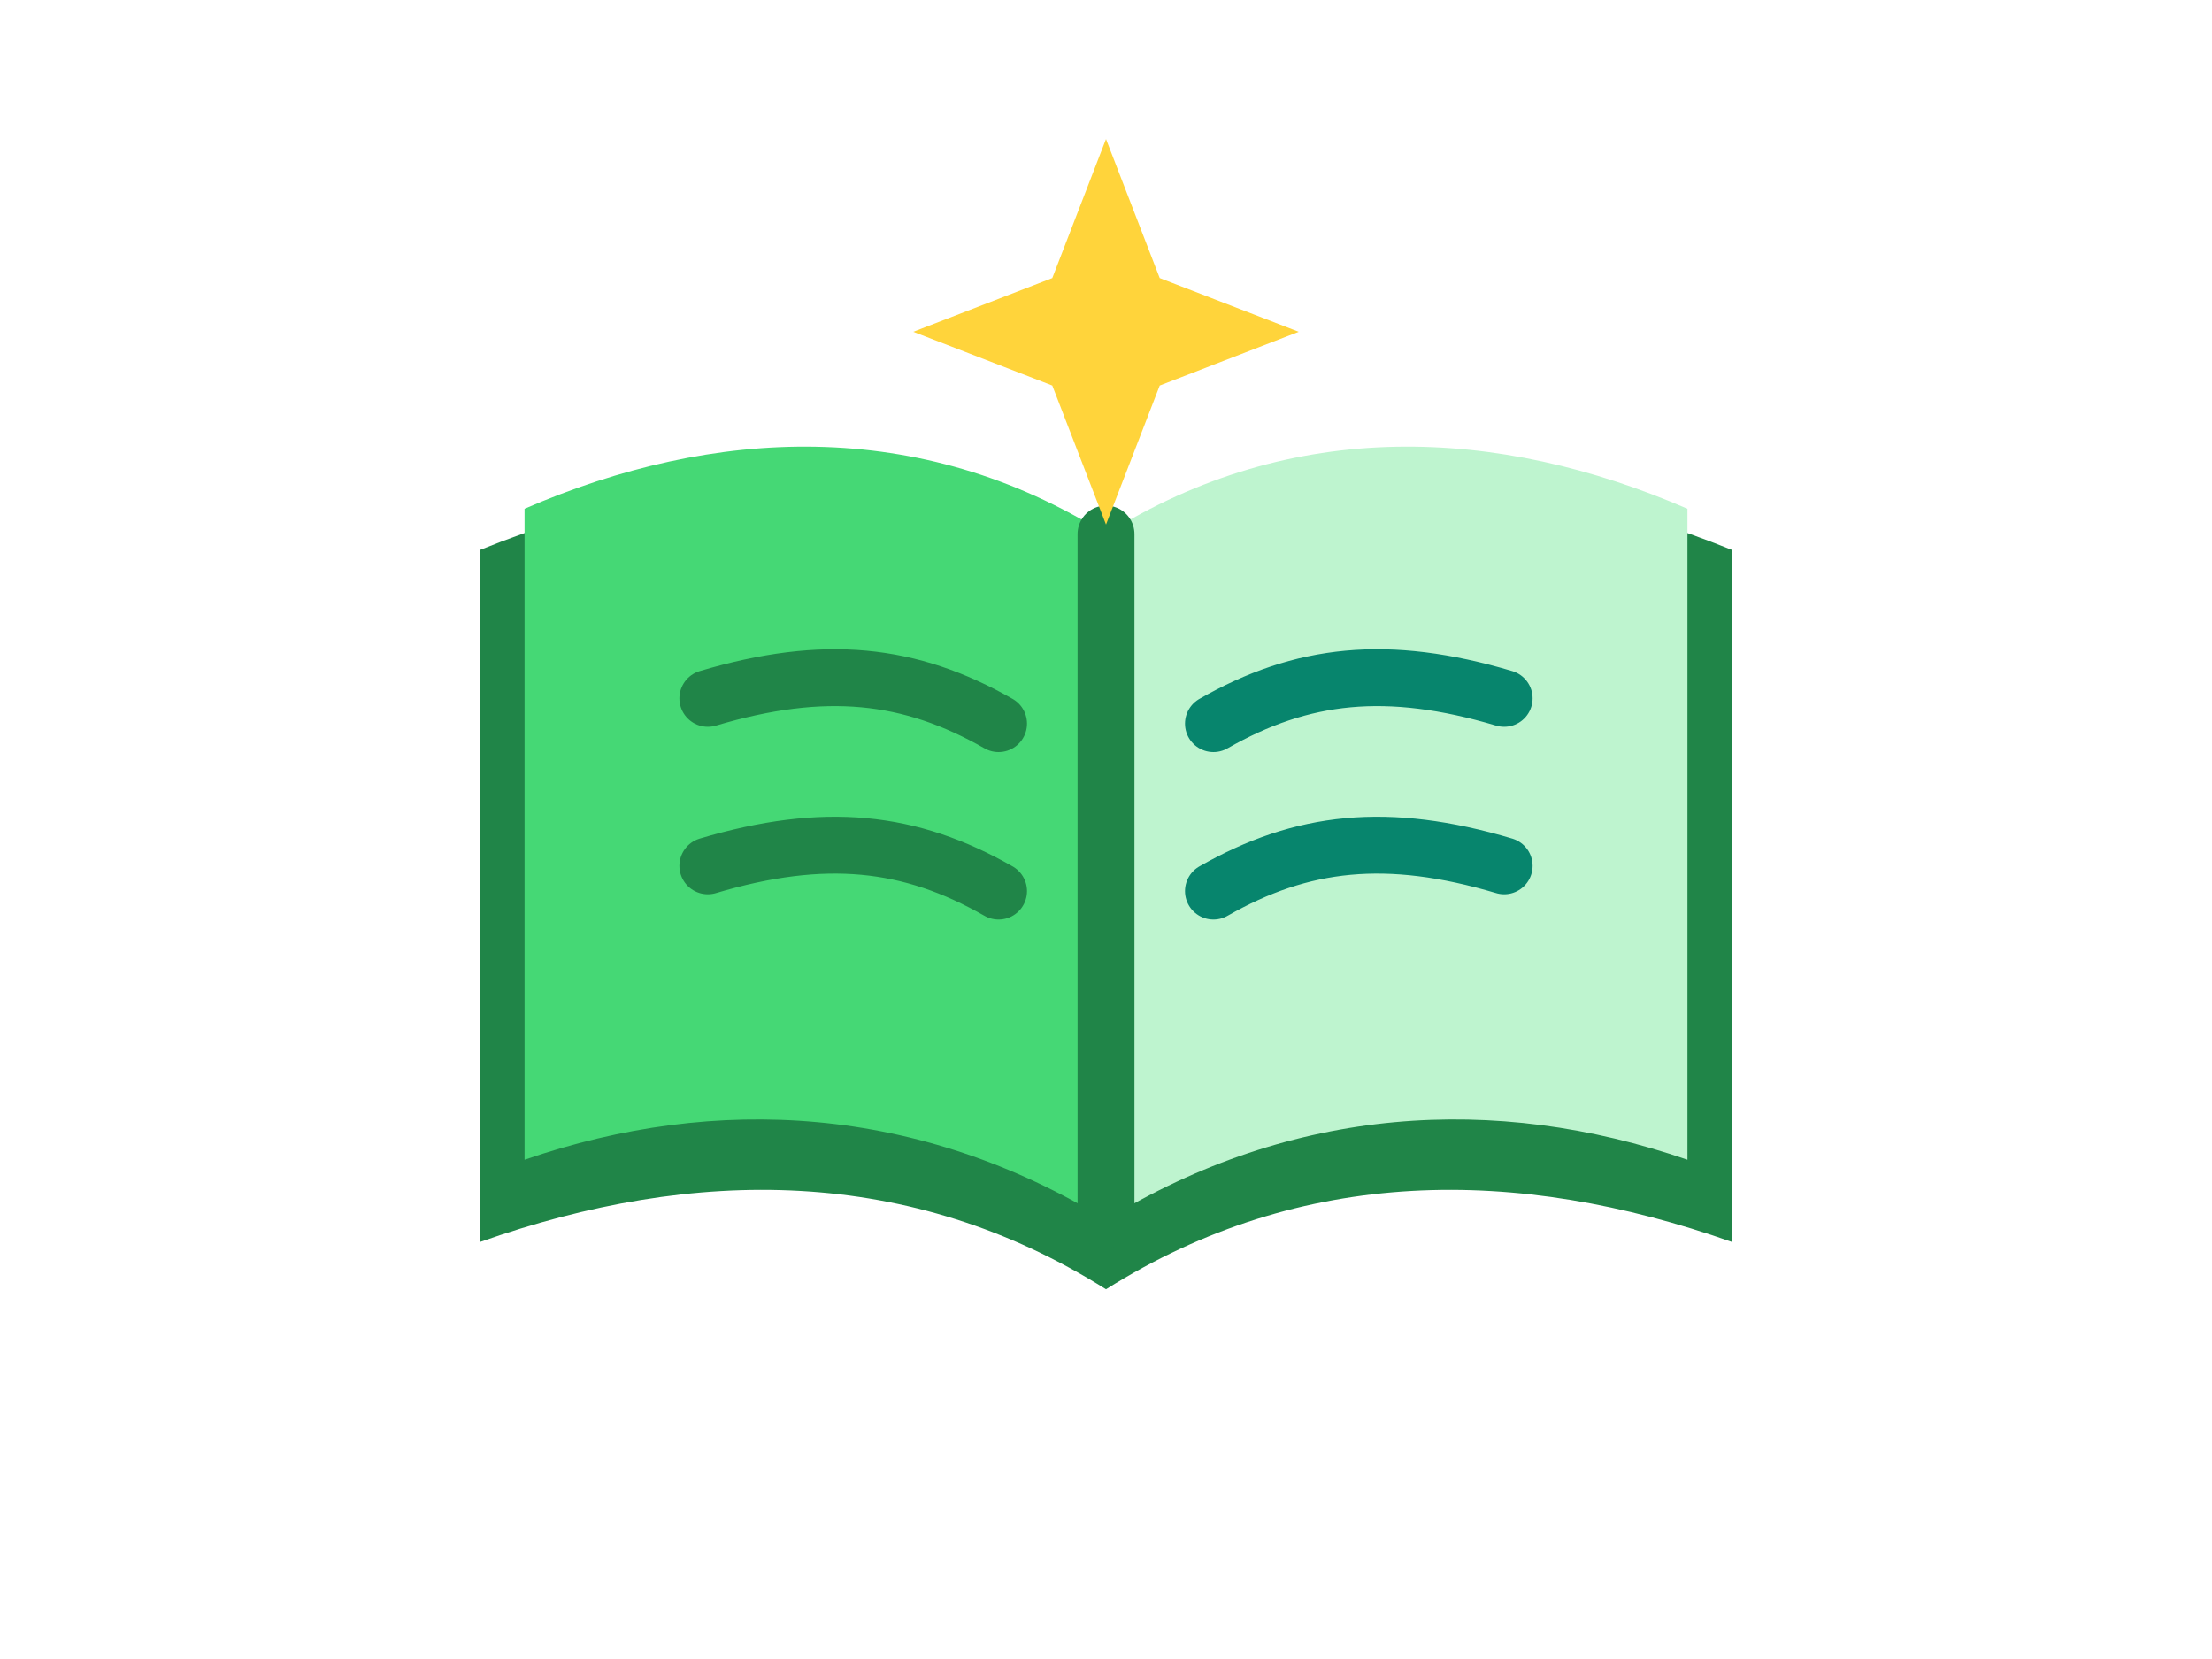
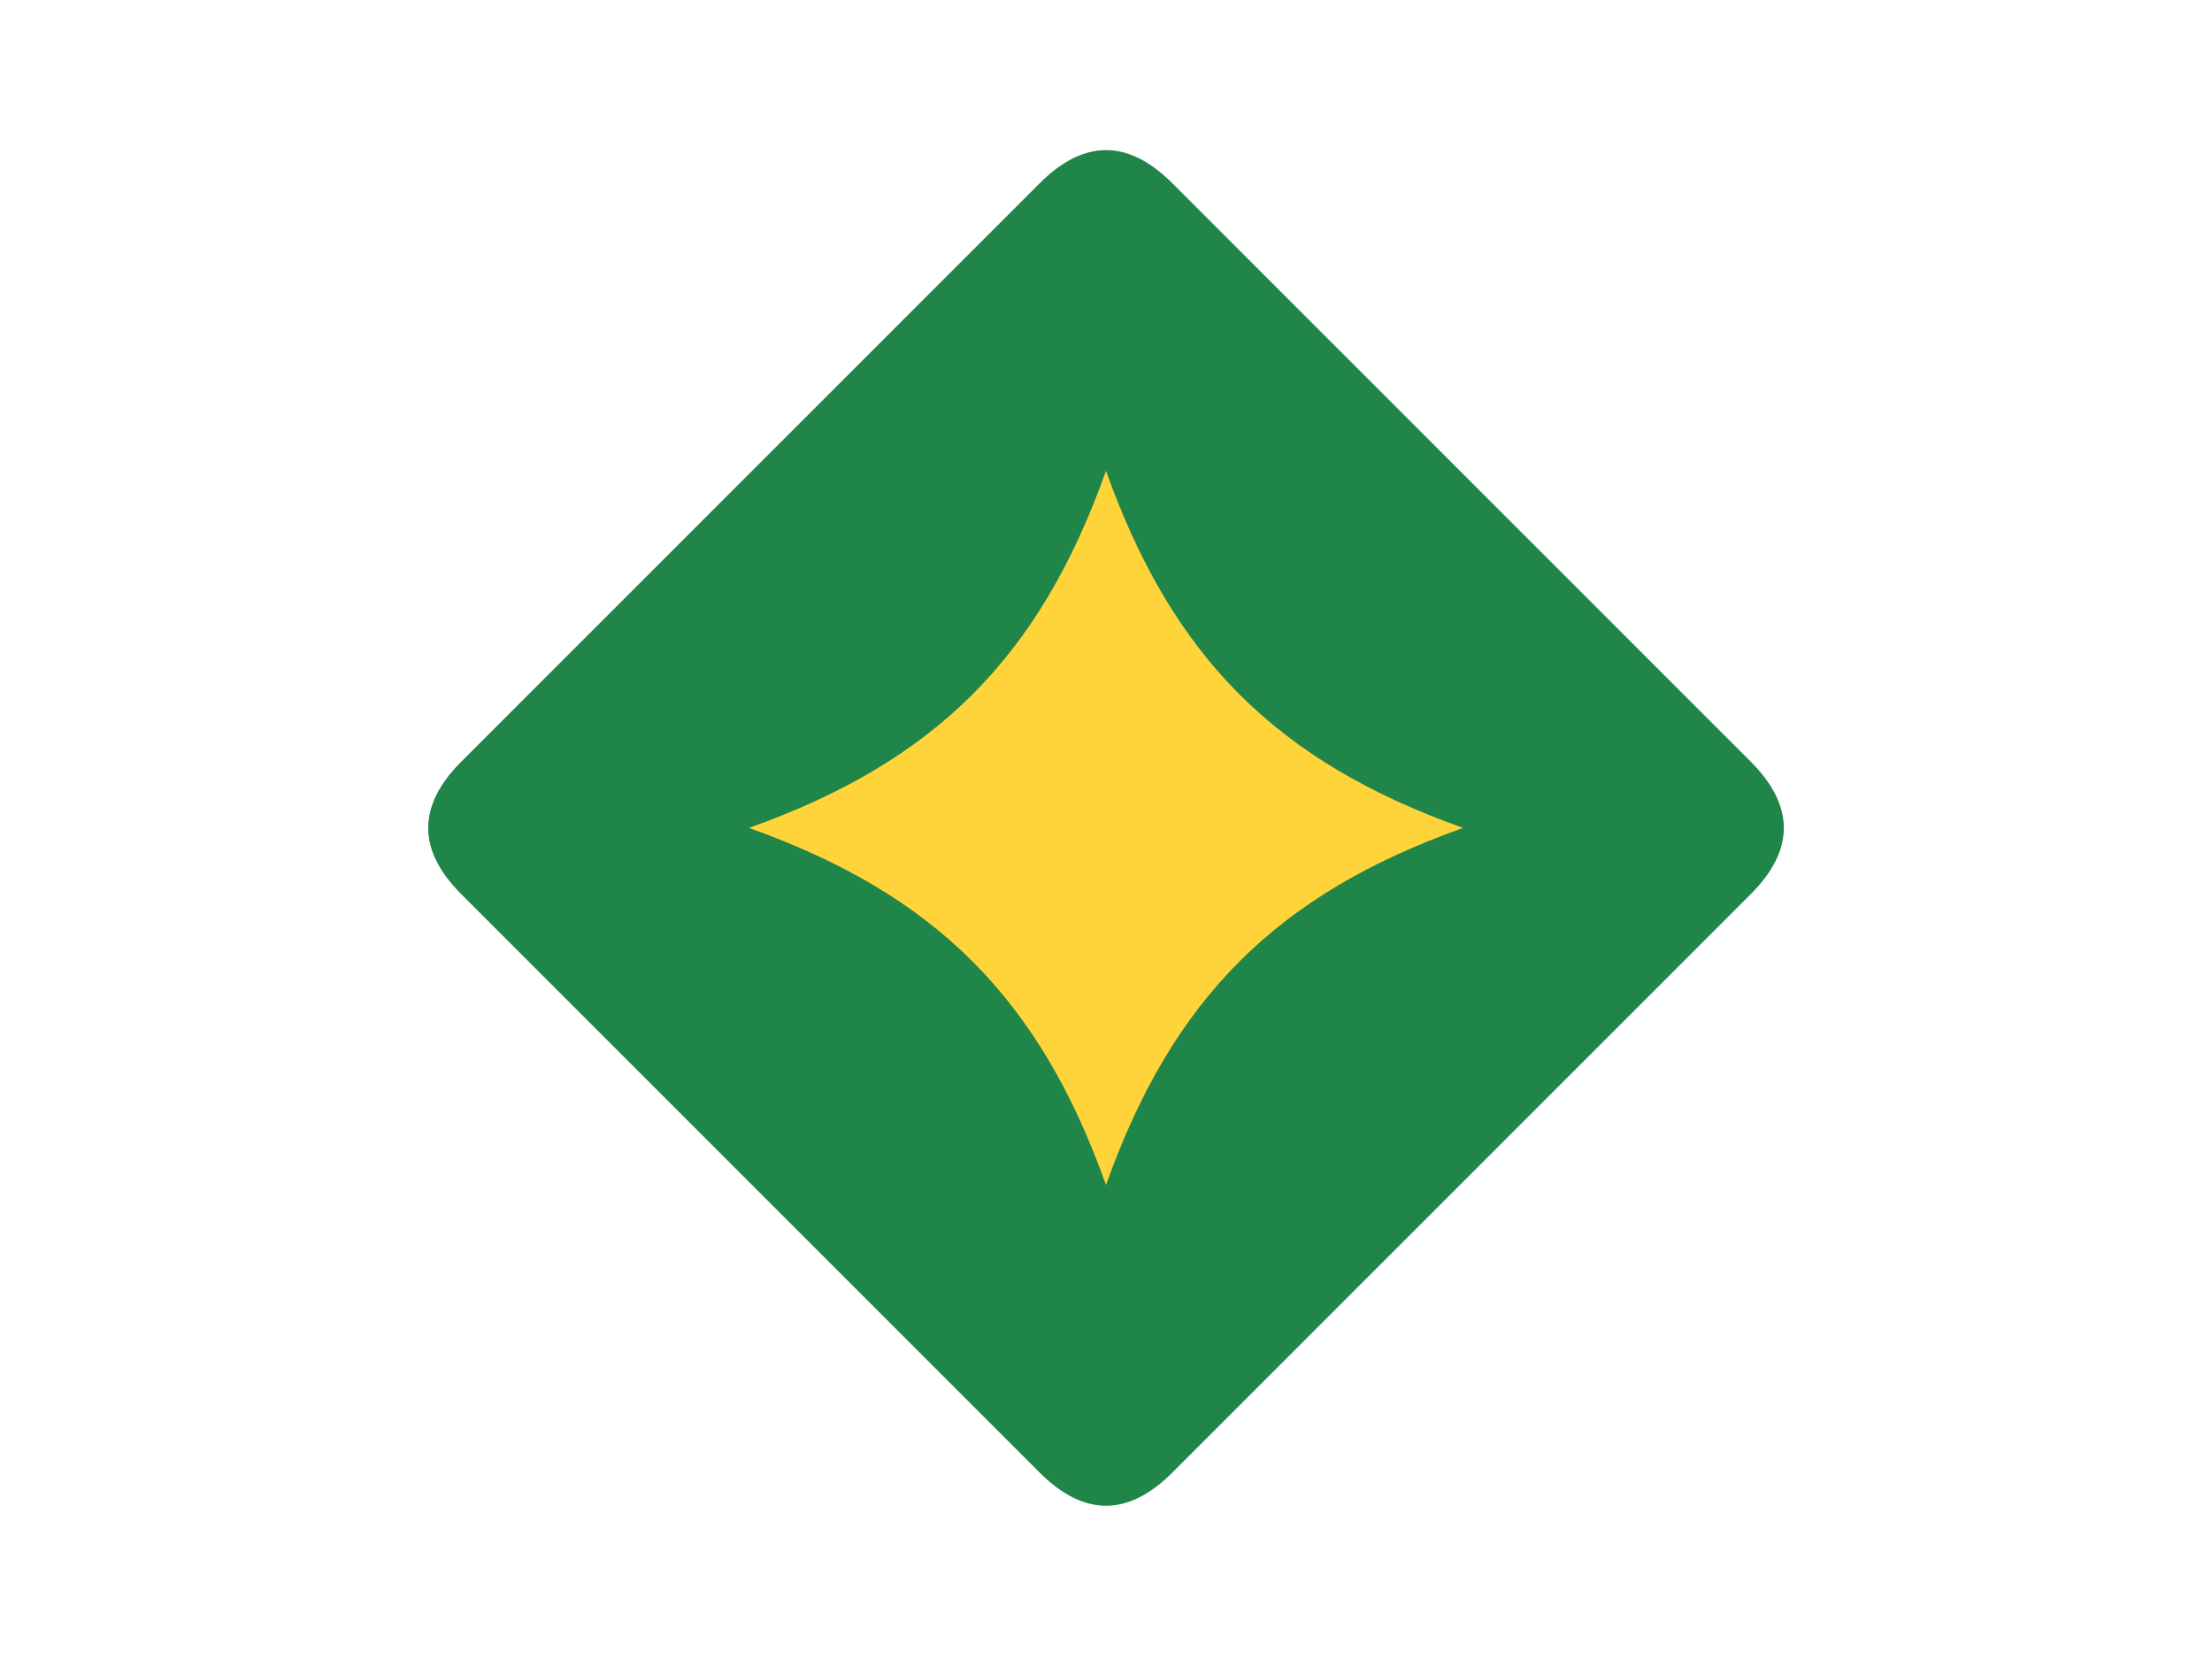
<svg xmlns="http://www.w3.org/2000/svg" width="700" height="525" viewBox="0 0 700 525" role="img" aria-label="Уровень словаря">
  <rect width="700" height="525" fill="#FFFFFF" />
-   <path d="M350 185 C289 144 224 145 152 174 V393 C220 369 288 369 350 408 C412 369 480 369 548 393 V174 C476 145 411 144 350 185Z" fill="#208548" />
-   <path d="M350 169 C291 132 226 135 166 161 V367 C227 346 291 350 350 386Z" fill="#45D875" />
-   <path d="M350 169 C409 132 474 135 534 161 V367 C473 346 409 350 350 386Z" fill="#BEF4CF" />
-   <path d="M350 169 V386" stroke="#208548" stroke-width="18" stroke-linecap="round" />
-   <path d="M224 221 C261 210 288 213 316 229" stroke="#208548" stroke-width="18" stroke-linecap="round" fill="none" />
-   <path d="M224 274 C261 263 288 266 316 282" stroke="#208548" stroke-width="18" stroke-linecap="round" fill="none" />
-   <path d="M384 229 C412 213 439 210 476 221" stroke="#07856D" stroke-width="18" stroke-linecap="round" fill="none" />
-   <path d="M384 282 C412 266 439 263 476 274" stroke="#07856D" stroke-width="18" stroke-linecap="round" fill="none" />
-   <path d="M350 44 L367 88 L411 105 L367 122 L350 166 L333 122 L289 105 L333 88Z" fill="#FFD43B" />
+   <path d="M329 58 Q350 37 371 58 L554 241 Q575 262 554 283 L371 466 Q350 487 329 466 L146 283 Q125 262 146 241Z" fill="#208548" />
+   <path d="M350 149 C371 208 404 241 463 262 C404 283 371 316 350 375 C329 316 296 283 237 262 C296 241 329 208 350 149Z" fill="#FFD43B" />
</svg>
